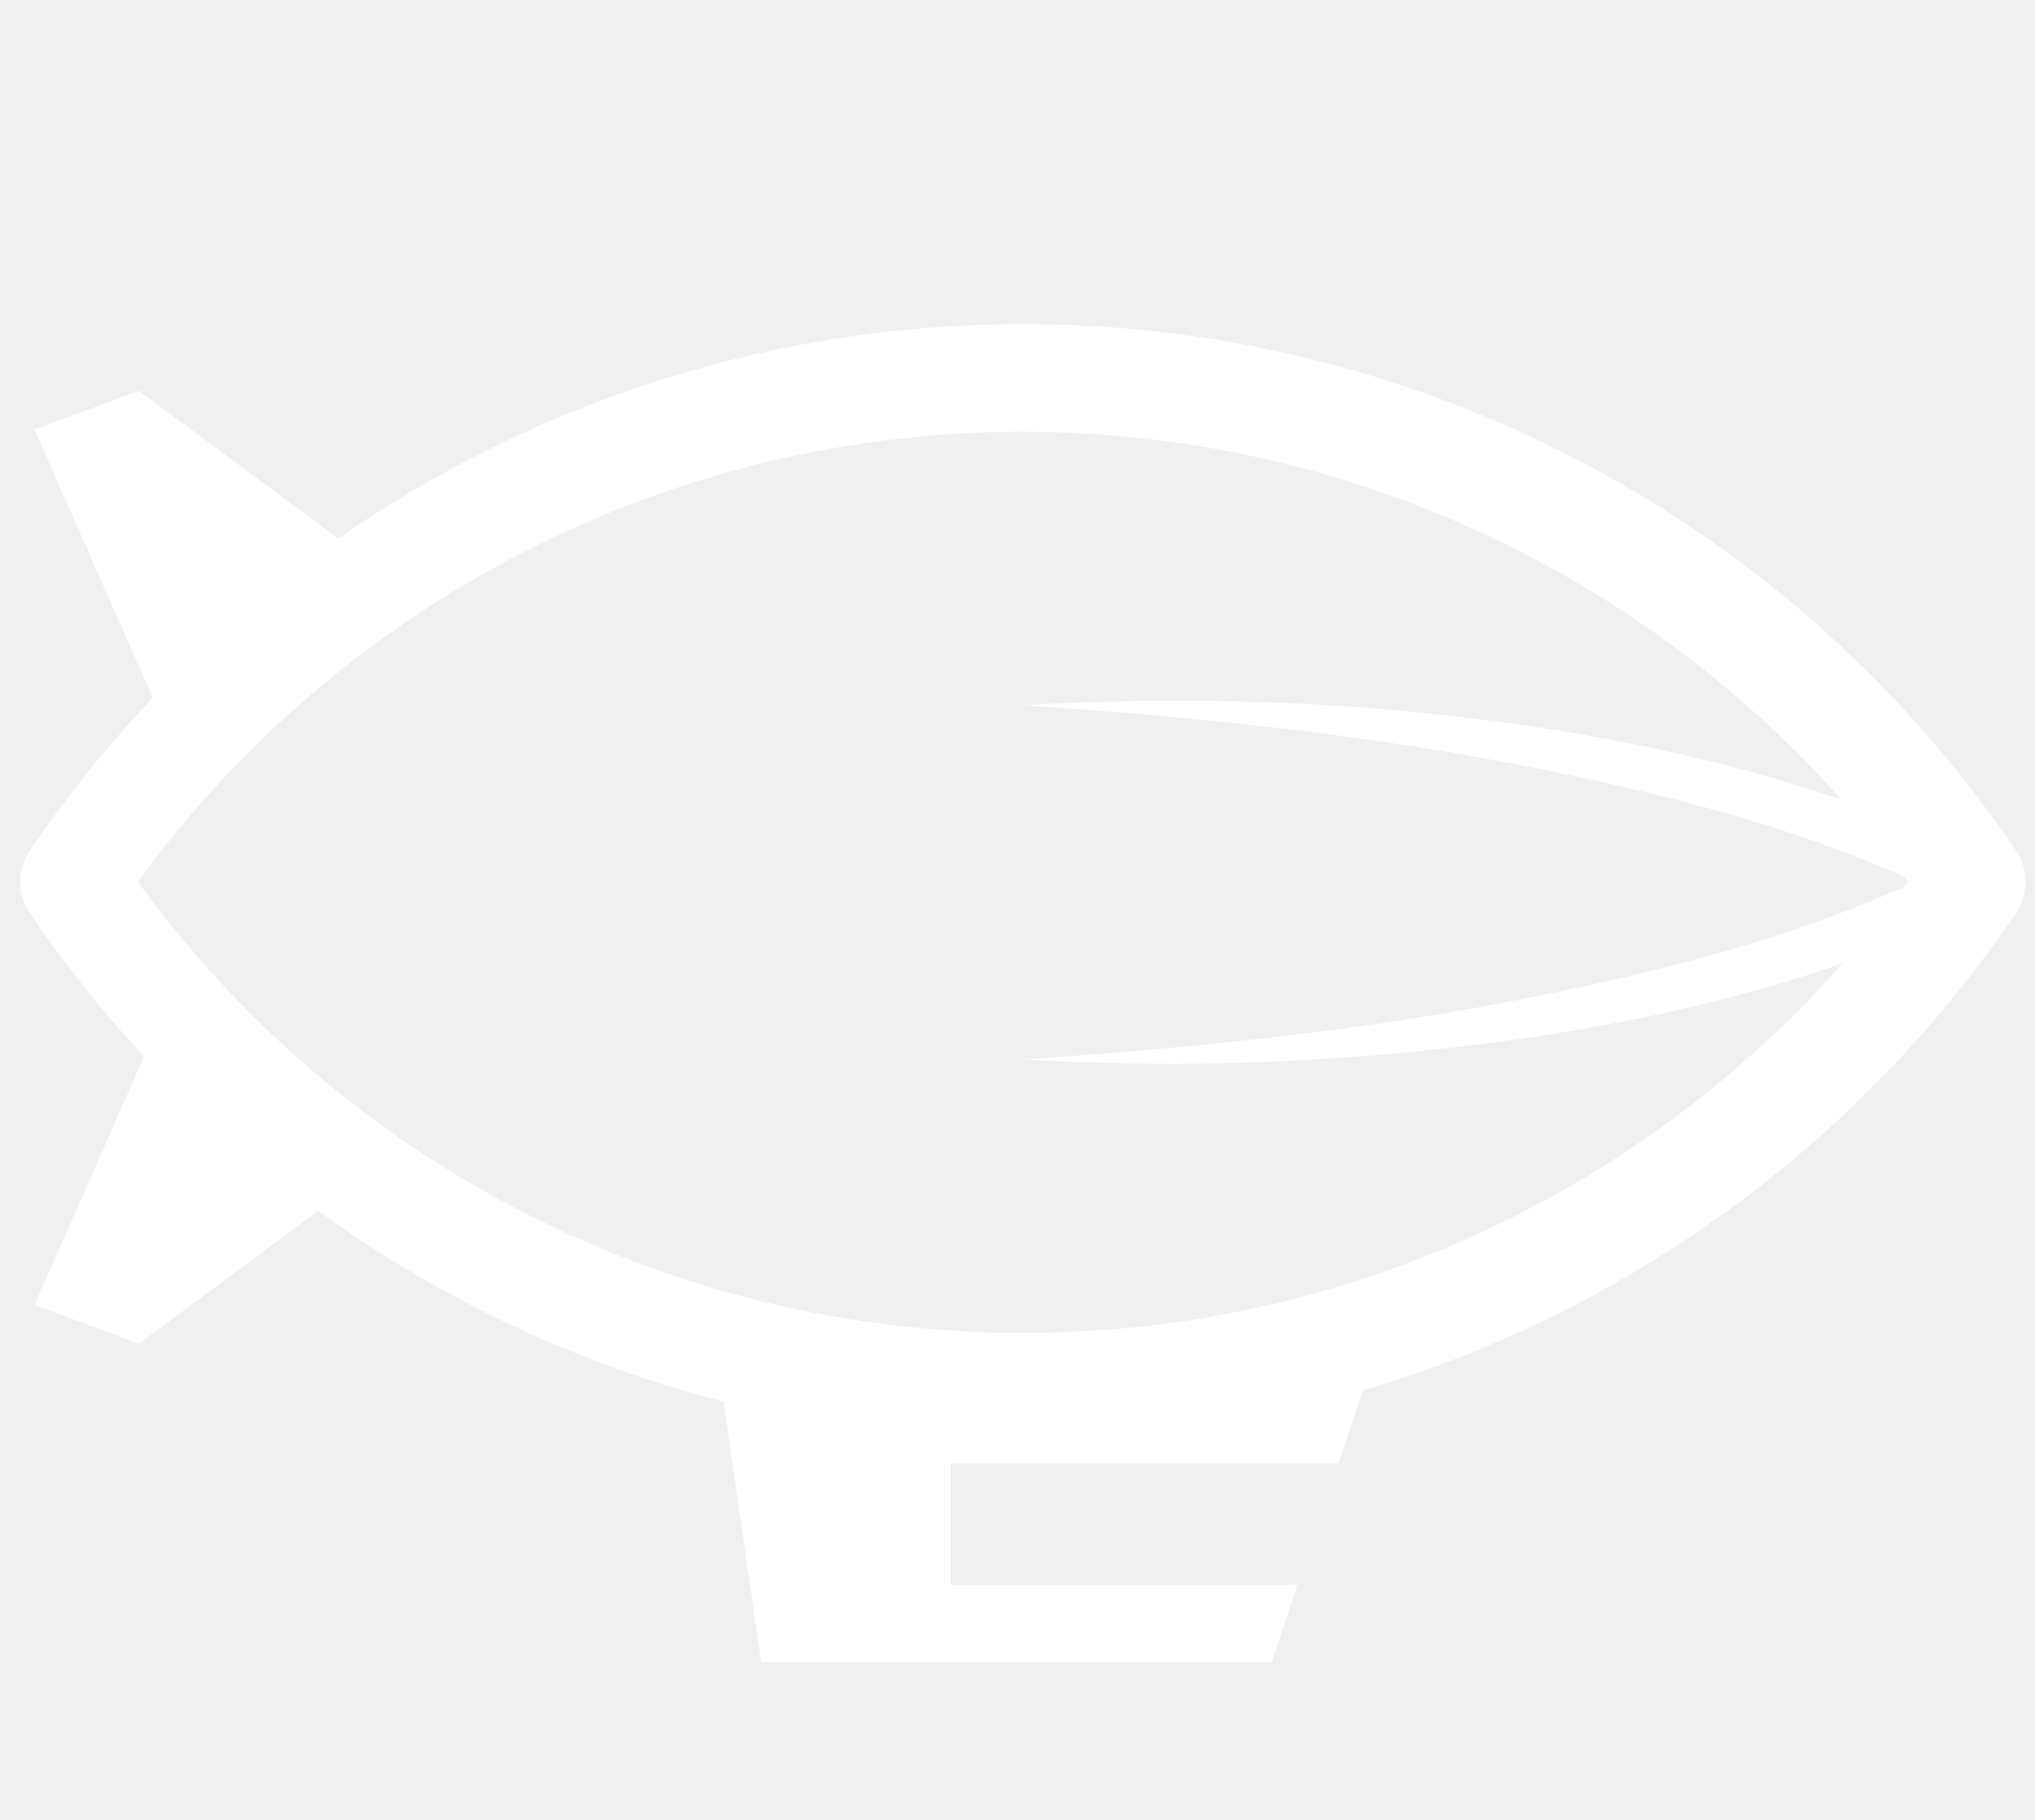
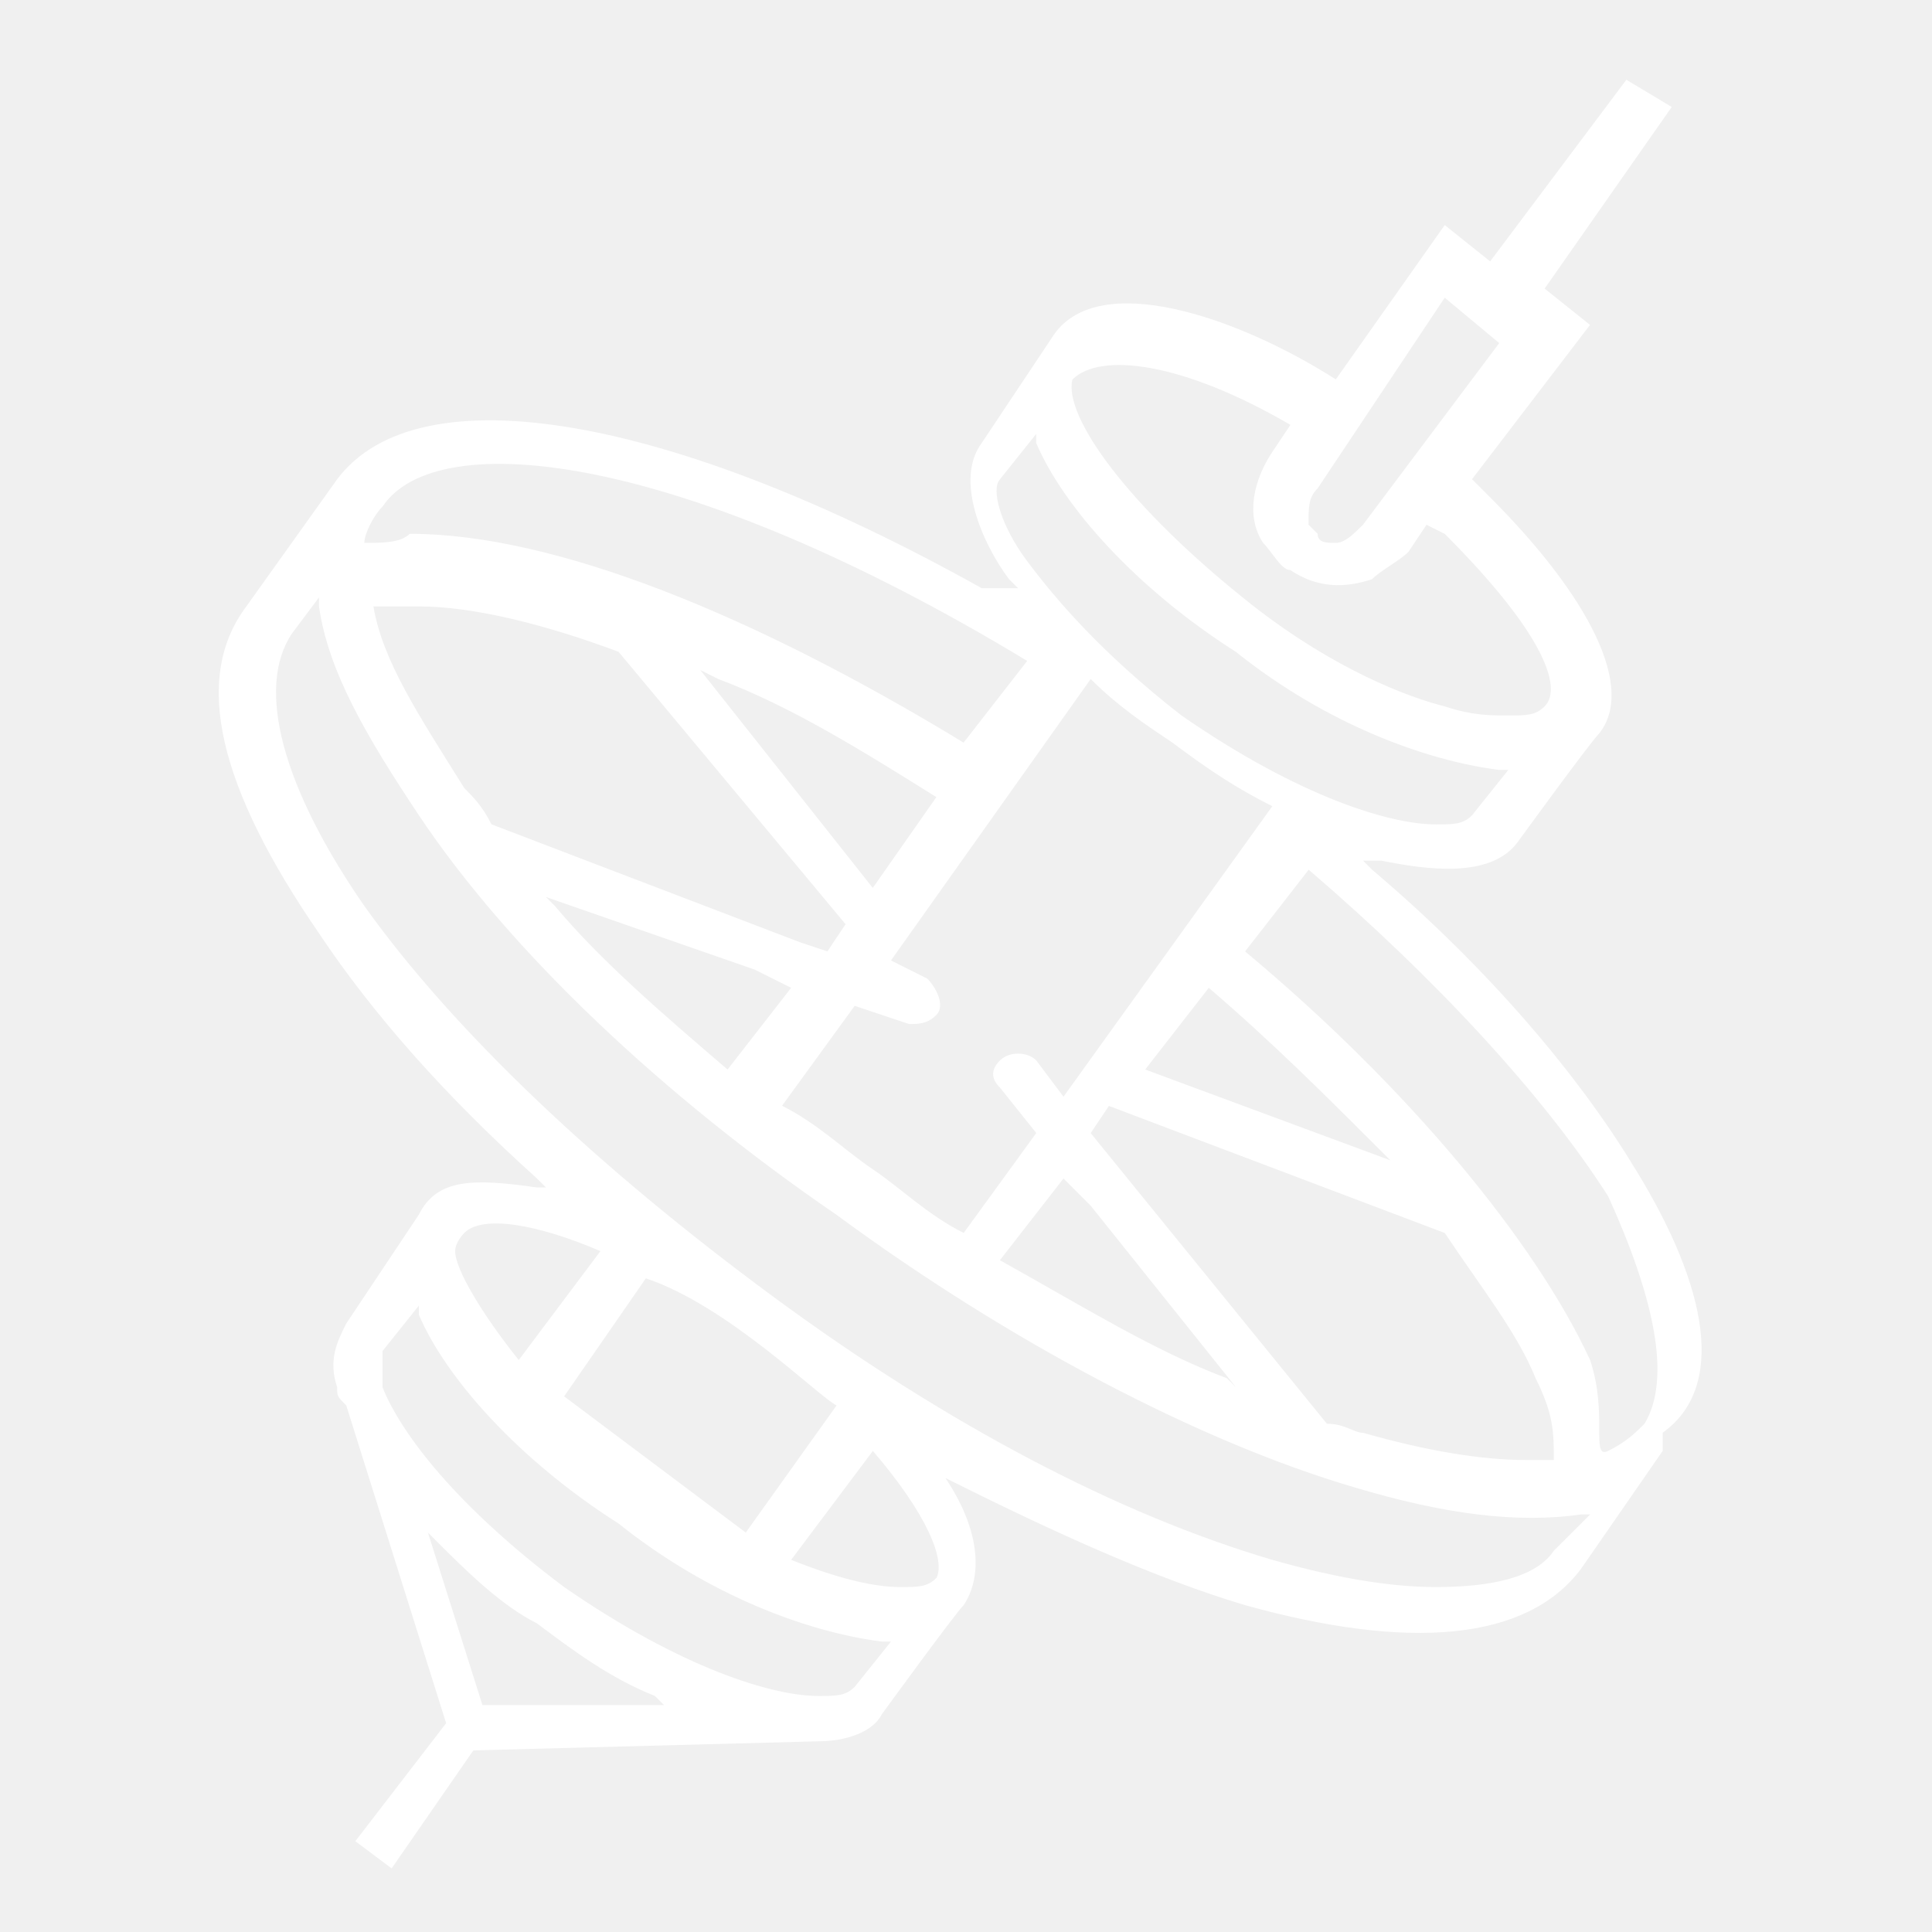
- <svg xmlns="http://www.w3.org/2000/svg" version="1.1" id="Layer_1" x="0px" y="0px" viewBox="0 0 18.9 16.9" style="enable-background:new 0 0 18.9 16.9;" xml:space="preserve">
-   <style type="text/css">
- 	.st0{fill-rule:evenodd;clip-rule:evenodd;fill:#FFFFFF;}
- 	.st1{fill:#FFFFFF;}
- </style>
-   <g>
-     <g>
-       <polygon class="st0" points="3.26,5.09 1.45,6.55 0.32,3.99 1.29,3.63   " />
-     </g>
-     <g>
-       <polygon class="st0" points="3.26,11.02 1.45,9.56 0.32,12.12 1.29,12.48   " />
-     </g>
-     <g>
-       <path class="st1" d="M9.5,13.37c-3.7,0-7.15-1.83-9.23-4.9c-0.11-0.17-0.11-0.39,0-0.56c2.08-3.07,5.53-4.9,9.23-4.9    s7.15,1.83,9.23,4.9c0.11,0.17,0.11,0.39,0,0.56C16.65,11.54,13.2,13.37,9.5,13.37z M1.28,8.19c1.91,2.63,4.96,4.19,8.22,4.19    c3.26,0,6.31-1.56,8.22-4.19C15.8,5.57,12.75,4.01,9.5,4.01C6.24,4.01,3.19,5.57,1.28,8.19z" />
-     </g>
-     <g>
-       <path class="st1" d="M9.5,9.84c1.51-0.1,3.01-0.25,4.48-0.53c1.46-0.28,2.93-0.65,4.24-1.33V8.4c-1.31-0.68-2.77-1.04-4.24-1.32    C12.5,6.8,11,6.65,9.5,6.55c1.51-0.09,3.03-0.04,4.54,0.17c1.5,0.21,3,0.58,4.4,1.26c0.12,0.06,0.16,0.2,0.11,0.31    c-0.02,0.05-0.06,0.09-0.11,0.11c-1.4,0.68-2.89,1.05-4.4,1.26C12.52,9.87,11,9.93,9.5,9.84z" />
-     </g>
-     <g>
-       <polygon class="st0" points="8.83,14.72 8.83,13.59 12.43,13.59 12.67,12.88 6.7,12.88 7.07,15.44 11.81,15.44 12.05,14.72   " />
-     </g>
-   </g>
+ <svg xmlns="http://www.w3.org/2000/svg" enable-background="new 0 0 30 34" height="24" viewBox="0 0 24 24" width="24">
+   <path d="m20.316 14.526c-.677-1.128-1.805-2.481-3.271-3.722l-.113-.113h.226c.564.113 1.353.226 1.692-.226 0 0 .902-1.241 1.015-1.353.451-.564-.113-1.692-1.353-2.933l-.226-.226 1.466-1.917-.564-.451 1.579-2.256-.564-.338-1.692 2.256-.564-.451-1.353 1.917c-1.241-.79-2.933-1.353-3.496-.564 0 0-.902 1.353-.902 1.353-.338.451 0 1.241.338 1.692l.113.113h-.451c-3.835-2.143-6.993-2.707-8.008-1.353 0 0-1.128 1.579-1.128 1.579-.677.902-.338 2.256.902 4.06.677 1.015 1.579 2.03 2.707 3.045l.113.113h-.113c-.79-.113-1.241-.113-1.466.338 0 0-.902 1.353-.902 1.353-.113.226-.226.451-.113.79 0 .113 0 .113.113.226l1.241 3.948-1.128 1.466.451.338 1.015-1.466 4.286-.113c.338 0 .677-.113.79-.338 0 0 .902-1.241 1.015-1.353.226-.338.226-.902-.226-1.579l-.113-.113.113.113c1.353.677 2.594 1.241 3.722 1.579 2.03.564 3.496.451 4.173-.451l1.015-1.466v-.113s0 0 0-.113c.79-.564.564-1.805-.338-3.271zm-3.948-8.459 1.579-2.369.677.564-1.692 2.256c-.113.113-.226.226-.338.226-.113 0-.226 0-.226-.113 0 0-.113-.113-.113-.113 0-.226 0-.338.113-.451zm-3.045-1.353c0-.113 0-.113 0 0 .338-.338 1.353-.226 2.707.564l-.226.338c-.226.338-.338.79-.113 1.128.113.113.226.338.338.338.338.226.677.226 1.015.113.113-.113.338-.226.451-.338l.226-.338.226.113c1.241 1.241 1.466 1.917 1.241 2.143-.113.113-.226.113-.451.113s-.451 0-.79-.113c-.451-.113-1.353-.451-2.369-1.241-1.579-1.241-2.369-2.369-2.256-2.82zm-.902 1.241.451-.564v.113c.338.79 1.241 1.805 2.481 2.594 1.128.902 2.369 1.353 3.271 1.466h.113l-.451.564c-.113.113-.226.113-.451.113-.564 0-1.692-.338-3.158-1.353-1.015-.79-1.579-1.466-1.917-1.917-.338-.451-.451-.902-.338-1.015zm.79 8.685.338.338 1.805 2.256-.113-.113c-.902-.338-1.805-.902-2.82-1.466zm.338-.564.226-.338 4.173 1.579c.451.677.902 1.241 1.128 1.805.226.451.226.677.226 1.015-.113 0-.226 0-.338 0-.564 0-1.241-.113-2.03-.338-.113 0-.226-.113-.451-.113zm.677-.79.79-1.015c.79.677 1.466 1.353 2.143 2.03l.113.113zm-1.015.338-.338-.451c-.113-.113-.338-.113-.451 0-.113.113-.113.226 0 .338l.451.564-.902 1.241c-.451-.226-.79-.564-1.128-.79s-.677-.564-1.128-.79l.902-1.241.677.226c.113 0 .226 0 .338-.113.113-.113 0-.338-.113-.451l-.451-.226 2.481-3.496c.338.338.677.564 1.015.79.451.338.79.564 1.241.79zm-2.707-2.143-.226.338-.338-.113-3.835-1.466c-.113-.226-.226-.338-.338-.451-.564-.902-1.015-1.579-1.128-2.256h.564c.677 0 1.579.226 2.481.564zm-1.805-3.158.226.113c.902.338 1.805.902 2.707 1.466l-.79 1.128zm.677 3.722.226.113.226.113-.79 1.015c-.79-.677-1.579-1.353-2.143-2.03l-.113-.113zm-4.85-5.301c0-.113.113-.338.226-.451.677-1.015 3.722-.677 8.008 1.917l-.79 1.015c-2.594-1.579-5.076-2.594-6.88-2.594-.113.113-.338.113-.564.113zm1.241 8.572c.226-.226.902-.113 1.692.226l-1.015 1.353c-.451-.564-.79-1.128-.79-1.353 0-.113.113-.226.113-.226zm2.256.564c1.015.338 2.143 1.466 2.369 1.579l-1.128 1.579-2.256-1.692zm-2.03 5.301-.677-2.143.113.113c.338.338.79.79 1.241 1.015.451.338.902.677 1.466.902l.113.113zm4.624-.226c-.113.113-.226.113-.451.113-.564 0-1.692-.338-3.158-1.353-1.353-1.015-2.03-1.917-2.256-2.481v-.113c0-.113 0-.226 0-.338l.451-.564v.113c.338.79 1.241 1.805 2.481 2.594 1.128.902 2.369 1.353 3.271 1.466h.113zm1.015-1.353c-.113.113-.226.113-.451.113-.338 0-.79-.113-1.353-.338l1.015-1.353c.677.79.902 1.353.79 1.579zm7.67-.338c-.226.338-.79.451-1.466.451-.564 0-1.241-.113-2.03-.338-1.917-.564-4.06-1.692-6.203-3.271-2.143-1.579-3.948-3.271-5.076-4.85-1.015-1.466-1.353-2.707-.902-3.384l.338-.451v.113c.113.79.564 1.579 1.241 2.594 1.128 1.692 3.045 3.496 5.188 4.963 2.143 1.579 4.512 2.82 6.429 3.384 1.128.338 2.03.451 2.82.338h.113zm1.128-1.579c-.113.113-.226.226-.451.338s0-.451-.226-1.128c-.677-1.466-2.256-3.384-4.286-5.076l.79-1.015c1.579 1.353 2.933 2.82 3.722 4.06.564 1.241.79 2.256.451 2.82z" fill="#fff" stroke-width="1.128" />
</svg>
